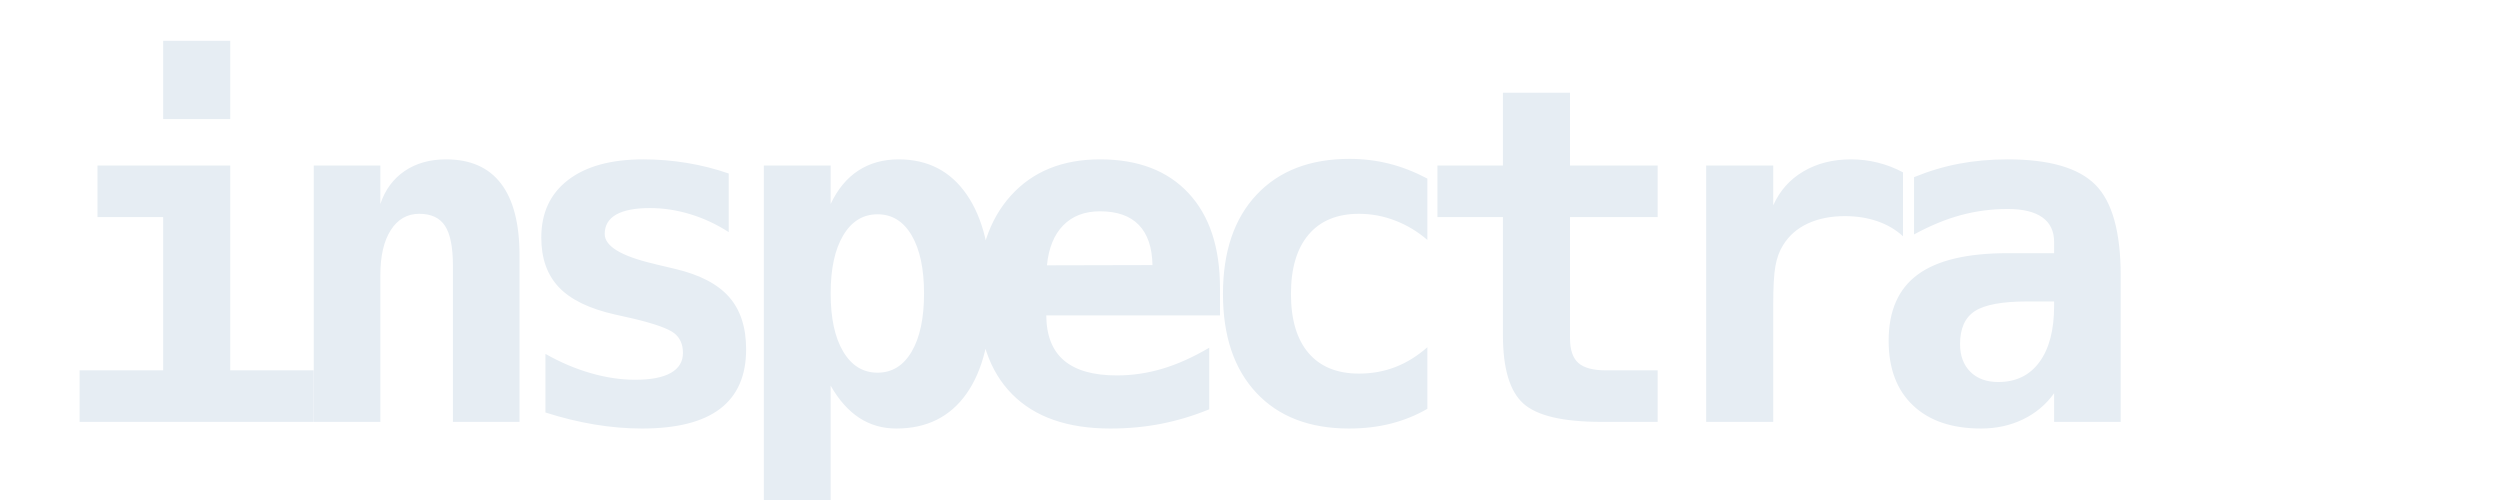
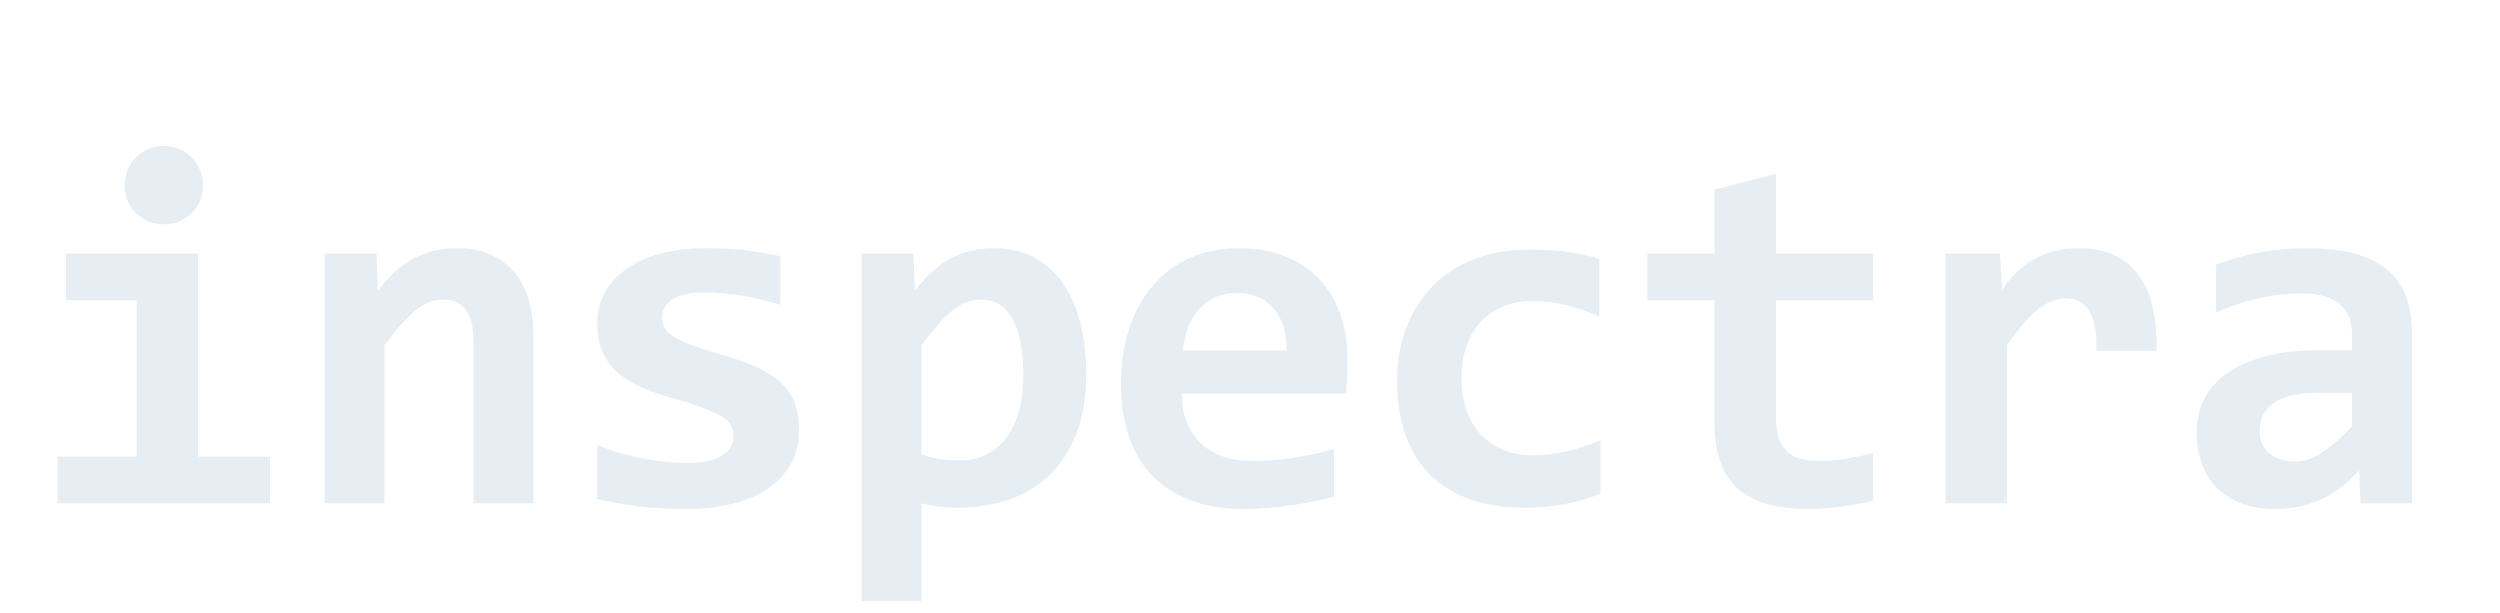
- <svg xmlns="http://www.w3.org/2000/svg" width="640" height="128" viewBox="0 0 640 128">
-   <text x="12" y="108" font-family="JetBrains Mono, ui-monospace, monospace" font-size="120" font-weight="800" fill="#e6edf3" letter-spacing="-14">inspectra</text>
+ <svg xmlns="http://www.w3.org/2000/svg" width="457" height="112" viewBox="0 0 457 112" role="img" aria-label="Inspectra">
+   <g transform="translate(4.000,92.000) scale(0.044922,-0.044922)">
+     <path d="M737 1294Q737 1261 725.0 1232.0Q713 1203 691.5 1181.5Q670 1160 641.0 1147.5Q612 1135 578 1135Q544 1135 514.5 1147.5Q485 1160 463.5 1181.5Q442 1203 430.0 1232.0Q418 1261 418 1294Q418 1327 430.0 1356.0Q442 1385 463.5 1407.0Q485 1429 514.5 1441.5Q544 1454 578 1454Q612 1454 641.0 1441.5Q670 1429 691.5 1407.0Q713 1385 725.0 1356.0Q737 1327 737 1294ZM467 826H180V1016H717V190H1010V0H145V190H467Z" fill="#E6EDF3" />
+   </g>
+   <g transform="translate(53.082,92.000) scale(0.044922,-0.044922)">
+     <path d="M745 0V662Q745 829 621 829Q559 829 502.5 779.0Q446 729 383 643V0H139V1016H350L356 866Q387 905 420.5 937.0Q454 969 493.0 991.5Q532 1014 577.0 1026.0Q622 1038 678 1038Q756 1038 814.0 1012.5Q872 987 911.0 940.5Q950 894 969.5 828.5Q989 763 989 682V0Z" fill="#E6EDF3" />
+   </g>
+   <g transform="translate(102.164,92.000) scale(0.044922,-0.044922)">
+     <path d="M977 299Q977 212 938.5 150.5Q900 89 836.5 50.5Q773 12 692.5 -5.5Q612 -23 528 -23Q416 -23 326.0 -12.5Q236 -2 156 18V238Q250 199 343.5 181.5Q437 164 520 164Q616 164 663.5 194.5Q711 225 711 274Q711 297 701.0 316.0Q691 335 663.5 352.5Q636 370 586.0 388.5Q536 407 455 430Q380 451 323.5 477.5Q267 504 230.0 540.0Q193 576 174.5 623.5Q156 671 156 735Q156 797 184.0 852.0Q212 907 267.5 948.5Q323 990 406.0 1014.0Q489 1038 600 1038Q696 1038 770.0 1028.0Q844 1018 901 1006V807Q814 835 737.5 846.5Q661 858 586 858Q511 858 465.5 831.0Q420 804 420 756Q420 733 429.0 715.0Q438 697 464.5 680.0Q491 663 538.5 644.5Q586 626 664 604Q752 579 812.0 550.5Q872 522 908.5 486.0Q945 450 961.0 404.0Q977 358 977 299Z" fill="#E6EDF3" />
+   </g>
+   <g transform="translate(151.246,92.000) scale(0.044922,-0.044922)">
+     <path d="M1053 526Q1053 386 1013.5 284.0Q974 182 903.5 114.5Q833 47 737.0 14.5Q641 -18 528 -18Q490 -18 452.0 -13.0Q414 -8 383 0V-397H139V1016H350L356 866Q387 905 420.5 937.0Q454 969 493.0 991.5Q532 1014 577.0 1026.0Q622 1038 678 1038Q768 1038 838.0 1002.0Q908 966 955.5 899.5Q1003 833 1028.0 738.5Q1053 644 1053 526ZM797 516Q797 600 785.0 659.0Q773 718 750.5 756.0Q728 794 695.5 811.5Q663 829 621 829Q559 829 502.5 779.0Q446 729 383 643V199Q412 188 454.5 181.0Q497 174 541 174Q599 174 646.5 198.0Q694 222 727.5 266.0Q761 310 779.0 373.5Q797 437 797 516Z" fill="#E6EDF3" />
+   </g>
+   <g transform="translate(200.328,92.000) scale(0.044922,-0.044922)">
+     <path d="M1024 586Q1024 561 1022.5 521.0Q1021 481 1018 446H350Q350 379 370.5 328.0Q391 277 428.5 242.5Q466 208 518.5 190.0Q571 172 635 172Q709 172 793.5 183.5Q878 195 969 221V27Q930 16 884.0 7.0Q838 -2 790.0 -9.0Q742 -16 693.0 -19.5Q644 -23 598 -23Q482 -23 390.0 10.0Q298 43 234.0 107.5Q170 172 136.0 267.0Q102 362 102 487Q102 611 136.0 712.5Q170 814 232.0 886.5Q294 959 382.5 998.5Q471 1038 580 1038Q688 1038 771.0 1004.5Q854 971 910.0 911.0Q966 851 995.0 768.0Q1024 685 1024 586ZM776 621Q777 681 761.0 725.5Q745 770 717.5 799.0Q690 828 653.5 842.0Q617 856 575 856Q483 856 424.0 794.5Q365 733 354 621Z" fill="#E6EDF3" />
+   </g>
+   <g transform="translate(249.410,92.000) scale(0.044922,-0.044922)">
+     <path d="M961 39Q889 10 812.0 -4.0Q735 -18 651 -18Q530 -18 434.0 15.0Q338 48 271.0 113.0Q204 178 168.5 274.0Q133 370 133 496Q133 618 171.5 717.0Q210 816 280.0 886.0Q350 956 448.5 994.0Q547 1032 668 1032Q767 1032 834.5 1021.5Q902 1011 956 995V758Q894 789 821.5 806.0Q749 823 684 823Q616 823 562.0 800.0Q508 777 471.0 736.0Q434 695 414.5 636.5Q395 578 395 508Q395 435 416.0 377.0Q437 319 475.5 278.5Q514 238 568.0 216.5Q622 195 688 195Q720 195 755.5 199.5Q791 204 826.5 212.5Q862 221 896.5 232.0Q931 243 961 256Z" fill="#E6EDF3" />
+   </g>
+   <g transform="translate(298.492,92.000) scale(0.044922,-0.044922)">
+     <path d="M977 10Q911 -5 844.0 -14.0Q777 -23 717 -23Q617 -23 544.5 -2.0Q472 19 424.5 62.0Q377 105 354.5 171.5Q332 238 332 330V826H59V1016H332V1276L582 1341V1016H977V826H582V348Q582 261 622.0 216.5Q662 172 756 172Q816 172 873.0 182.0Q930 192 977 205Z" fill="#E6EDF3" />
+   </g>
+   <g transform="translate(347.574,92.000) scale(0.044922,-0.044922)">
+     <path d="M793 621Q795 678 787.5 718.0Q780 758 763.5 784.0Q747 810 723.0 822.0Q699 834 668 834Q614 834 556.5 789.5Q499 745 430 643V0H180V1016H401L410 868Q435 907 466.5 938.0Q498 969 536.5 991.5Q575 1014 622.0 1026.0Q669 1038 725 1038Q802 1038 861.5 1011.5Q921 985 961.5 933.0Q1002 881 1021.5 802.5Q1041 724 1038 621Z" fill="#E6EDF3" />
+   </g>
+   <g transform="translate(396.656,92.000) scale(0.044922,-0.044922)">
+     <path d="M776 0 770 133Q738 99 703.0 70.5Q668 42 626.0 21.0Q584 0 534.5 -11.5Q485 -23 426 -23Q348 -23 289.0 0.0Q230 23 190.0 64.0Q150 105 129.5 163.0Q109 221 109 291Q109 363 139.5 424.0Q170 485 232.5 529.0Q295 573 388.5 598.0Q482 623 608 623H741V684Q741 723 730.0 754.5Q719 786 694.5 808.0Q670 830 631.0 842.0Q592 854 535 854Q445 854 357.5 833.5Q270 813 188 776V971Q261 1000 356.5 1019.0Q452 1038 555 1038Q668 1038 749.0 1016.5Q830 995 882.5 952.0Q935 909 960.0 844.5Q985 780 985 694V0ZM741 449H592Q530 449 487.0 437.0Q444 425 417.0 404.0Q390 383 377.5 355.5Q365 328 365 297Q365 235 405.0 202.5Q445 170 514 170Q565 170 620.0 207.0Q675 244 741 313Z" fill="#E6EDF3" />
+   </g>
</svg>
